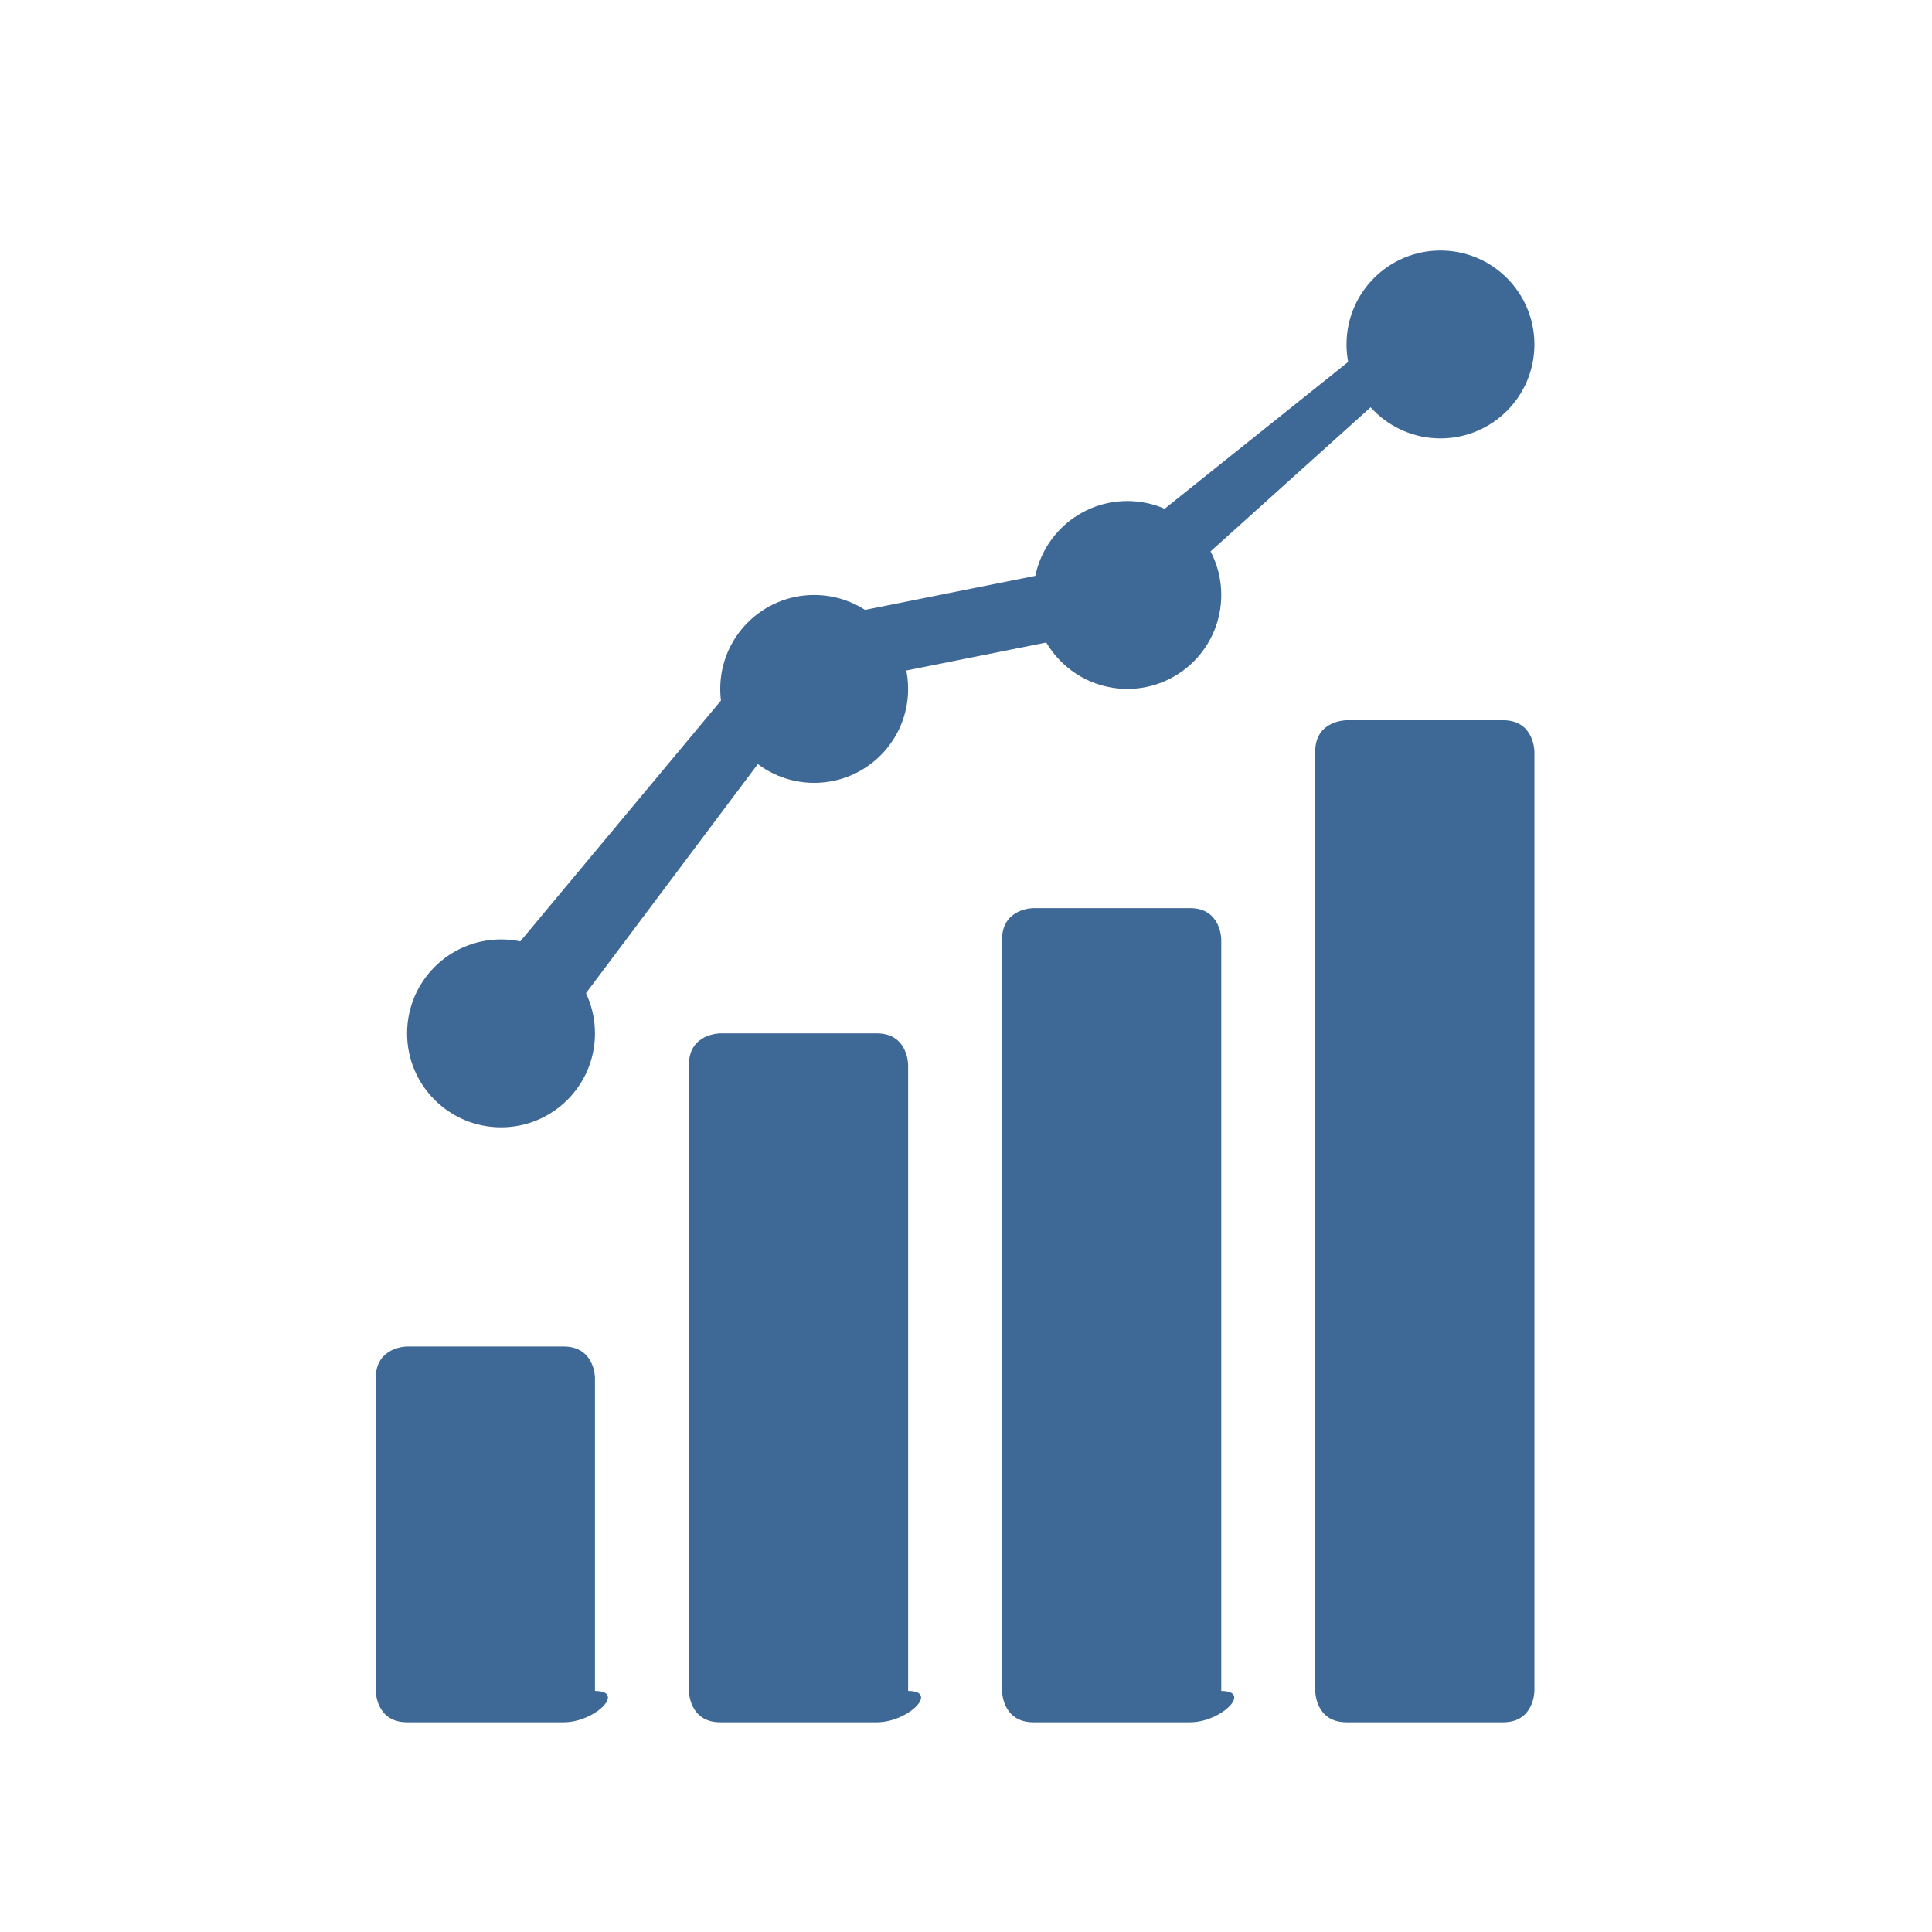
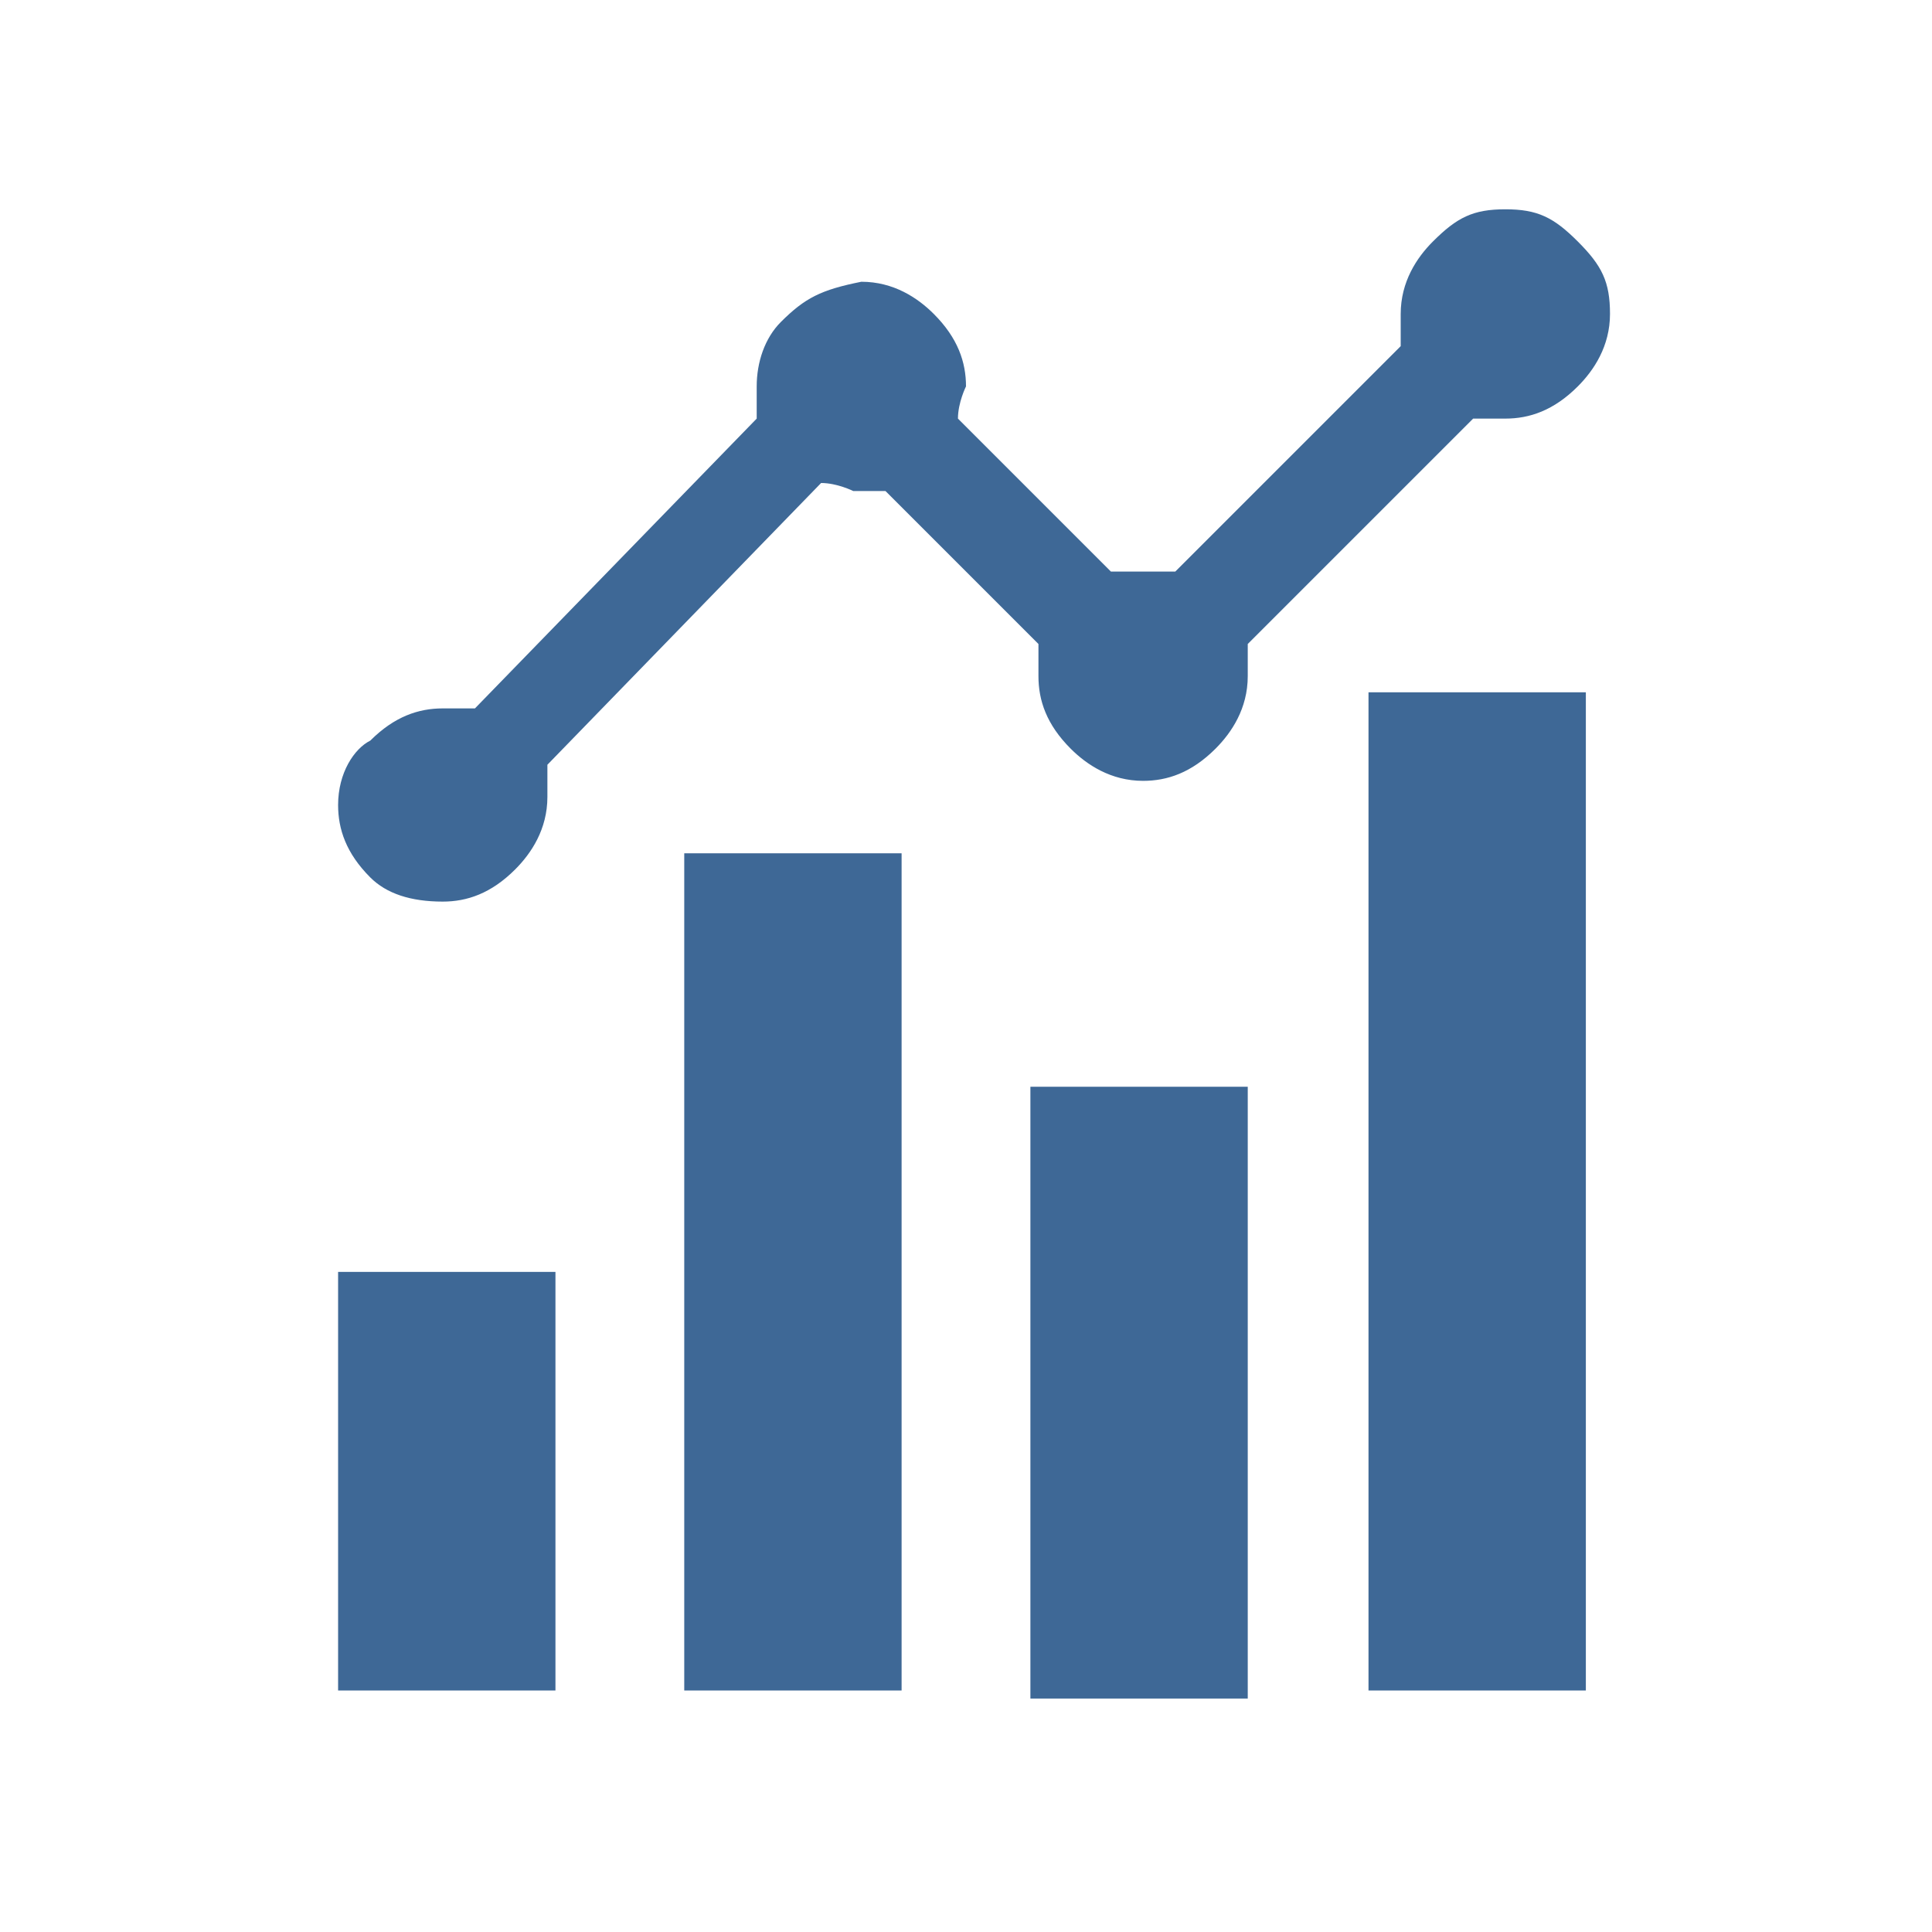
<svg xmlns="http://www.w3.org/2000/svg" version="1.1" id="圖層_1" x="0px" y="0px" viewBox="0 0 24 24" style="enable-background:new 0 0 24 24;" xml:space="preserve">
  <style type="text/css">
- 	.st0{fill:#3E6896;}
+ 	.st0{fill:none;}
+ 	.st1{fill:#3E6896;}
</style>
-   <g transform="translate(-175.05 -175.05) scale(3.89 3.89)">
-     <path class="st0" d="M47.8,50.5h-0.5c-0.1,0-0.1-0.1-0.1-0.1v-2c0-0.1,0.1-0.1,0.1-0.1h0.5c0.1,0,0.1,0.1,0.1,0.1v2   C48,50.4,47.9,50.5,47.8,50.5z" />
-     <path class="st0" d="M48.8,50.5h-0.5c-0.1,0-0.1-0.1-0.1-0.1V48c0-0.1,0.1-0.1,0.1-0.1h0.5c0.1,0,0.1,0.1,0.1,0.1v2.4   C49,50.4,48.9,50.5,48.8,50.5z" />
-     <path class="st0" d="M46.8,50.5h-0.5c-0.1,0-0.1-0.1-0.1-0.1v-1c0-0.1,0.1-0.1,0.1-0.1h0.5c0.1,0,0.1,0.1,0.1,0.1v1   C47,50.4,46.9,50.5,46.8,50.5z" />
-     <path class="st0" d="M49.8,50.5h-0.5c-0.1,0-0.1-0.1-0.1-0.1v-3c0-0.1,0.1-0.1,0.1-0.1h0.5c0.1,0,0.1,0.1,0.1,0.1v3   C49.9,50.4,49.9,50.5,49.8,50.5z" />
-     <polygon class="st0" points="46.7,48.4 46.5,48.2 47.5,47 48.5,46.8 49.5,46 49.6,46.1 48.6,47 47.6,47.2  " />
-     <circle class="st0" cx="46.6" cy="48.3" r="0.3" />
-     <circle class="st0" cx="47.6" cy="47.2" r="0.3" />
-     <circle class="st0" cx="48.6" cy="46.9" r="0.3" />
-     <circle class="st0" cx="49.6" cy="46.1" r="0.3" />
+   <g>
+     <rect class="st0" width="24" height="24" />
+   </g>
+   <g>
+     <path class="st1" d="M5.5,11.2c0.3,0,0.6-0.1,0.9-0.4c0.2-0.2,0.4-0.5,0.4-0.9c0-0.1,0-0.1,0-0.2c0-0.1,0-0.1,0-0.2L10.2,6   c0.2,0,0.4,0.1,0.4,0.1c0.1,0,0.1,0,0.2,0c0.1,0,0.1,0,0.2,0L12.9,8c0,0.1,0,0.2,0,0.2c0,0.1,0,0.1,0,0.2c0,0.3,0.1,0.6,0.4,0.9   c0.2,0.2,0.5,0.4,0.9,0.4c0.3,0,0.6-0.1,0.9-0.4c0.2-0.2,0.4-0.5,0.4-0.9c0-0.1,0-0.1,0-0.2c0-0.1,0-0.1,0-0.2l2.8-2.8   c0.1,0,0.2,0,0.2,0c0.1,0,0.1,0,0.2,0c0.3,0,0.6-0.1,0.9-0.4c0.2-0.2,0.4-0.5,0.4-0.9s-0.1-0.6-0.4-0.9s-0.5-0.4-0.9-0.4   s-0.6,0.1-0.9,0.4c-0.2,0.2-0.4,0.5-0.4,0.9c0,0.1,0,0.1,0,0.2c0,0.1,0,0.1,0,0.2l-2.8,2.8c-0.1,0-0.2,0-0.2,0c-0.1,0-0.1,0-0.2,0   s-0.1,0-0.2,0c-0.1,0-0.1,0-0.2,0l-1.9-1.9c0-0.2,0.1-0.4,0.1-0.4c0-0.3-0.1-0.6-0.4-0.9c-0.2-0.2-0.5-0.4-0.9-0.4   C10.2,3.6,10,3.7,9.7,4C9.5,4.2,9.4,4.5,9.4,4.8c0,0.1,0,0.1,0,0.2c0,0.1,0,0.1,0,0.2L5.9,8.8c-0.1,0-0.2,0-0.2,0   c-0.1,0-0.1,0-0.2,0c-0.3,0-0.6,0.1-0.9,0.4C4.4,9.3,4.2,9.6,4.2,10c0,0.3,0.1,0.6,0.4,0.9C4.8,11.1,5.1,11.2,5.5,11.2z" />
+     <rect x="4.2" y="15.8" class="st1" width="2.7" height="5.2" />
+     <rect x="8.5" y="10.6" class="st1" width="2.7" height="10.4" />
+     <rect x="12.8" y="13.5" class="st1" width="2.7" height="7.6" />
+     <rect x="17" y="8.6" class="st1" width="2.7" height="12.4" />
  </g>
</svg>
